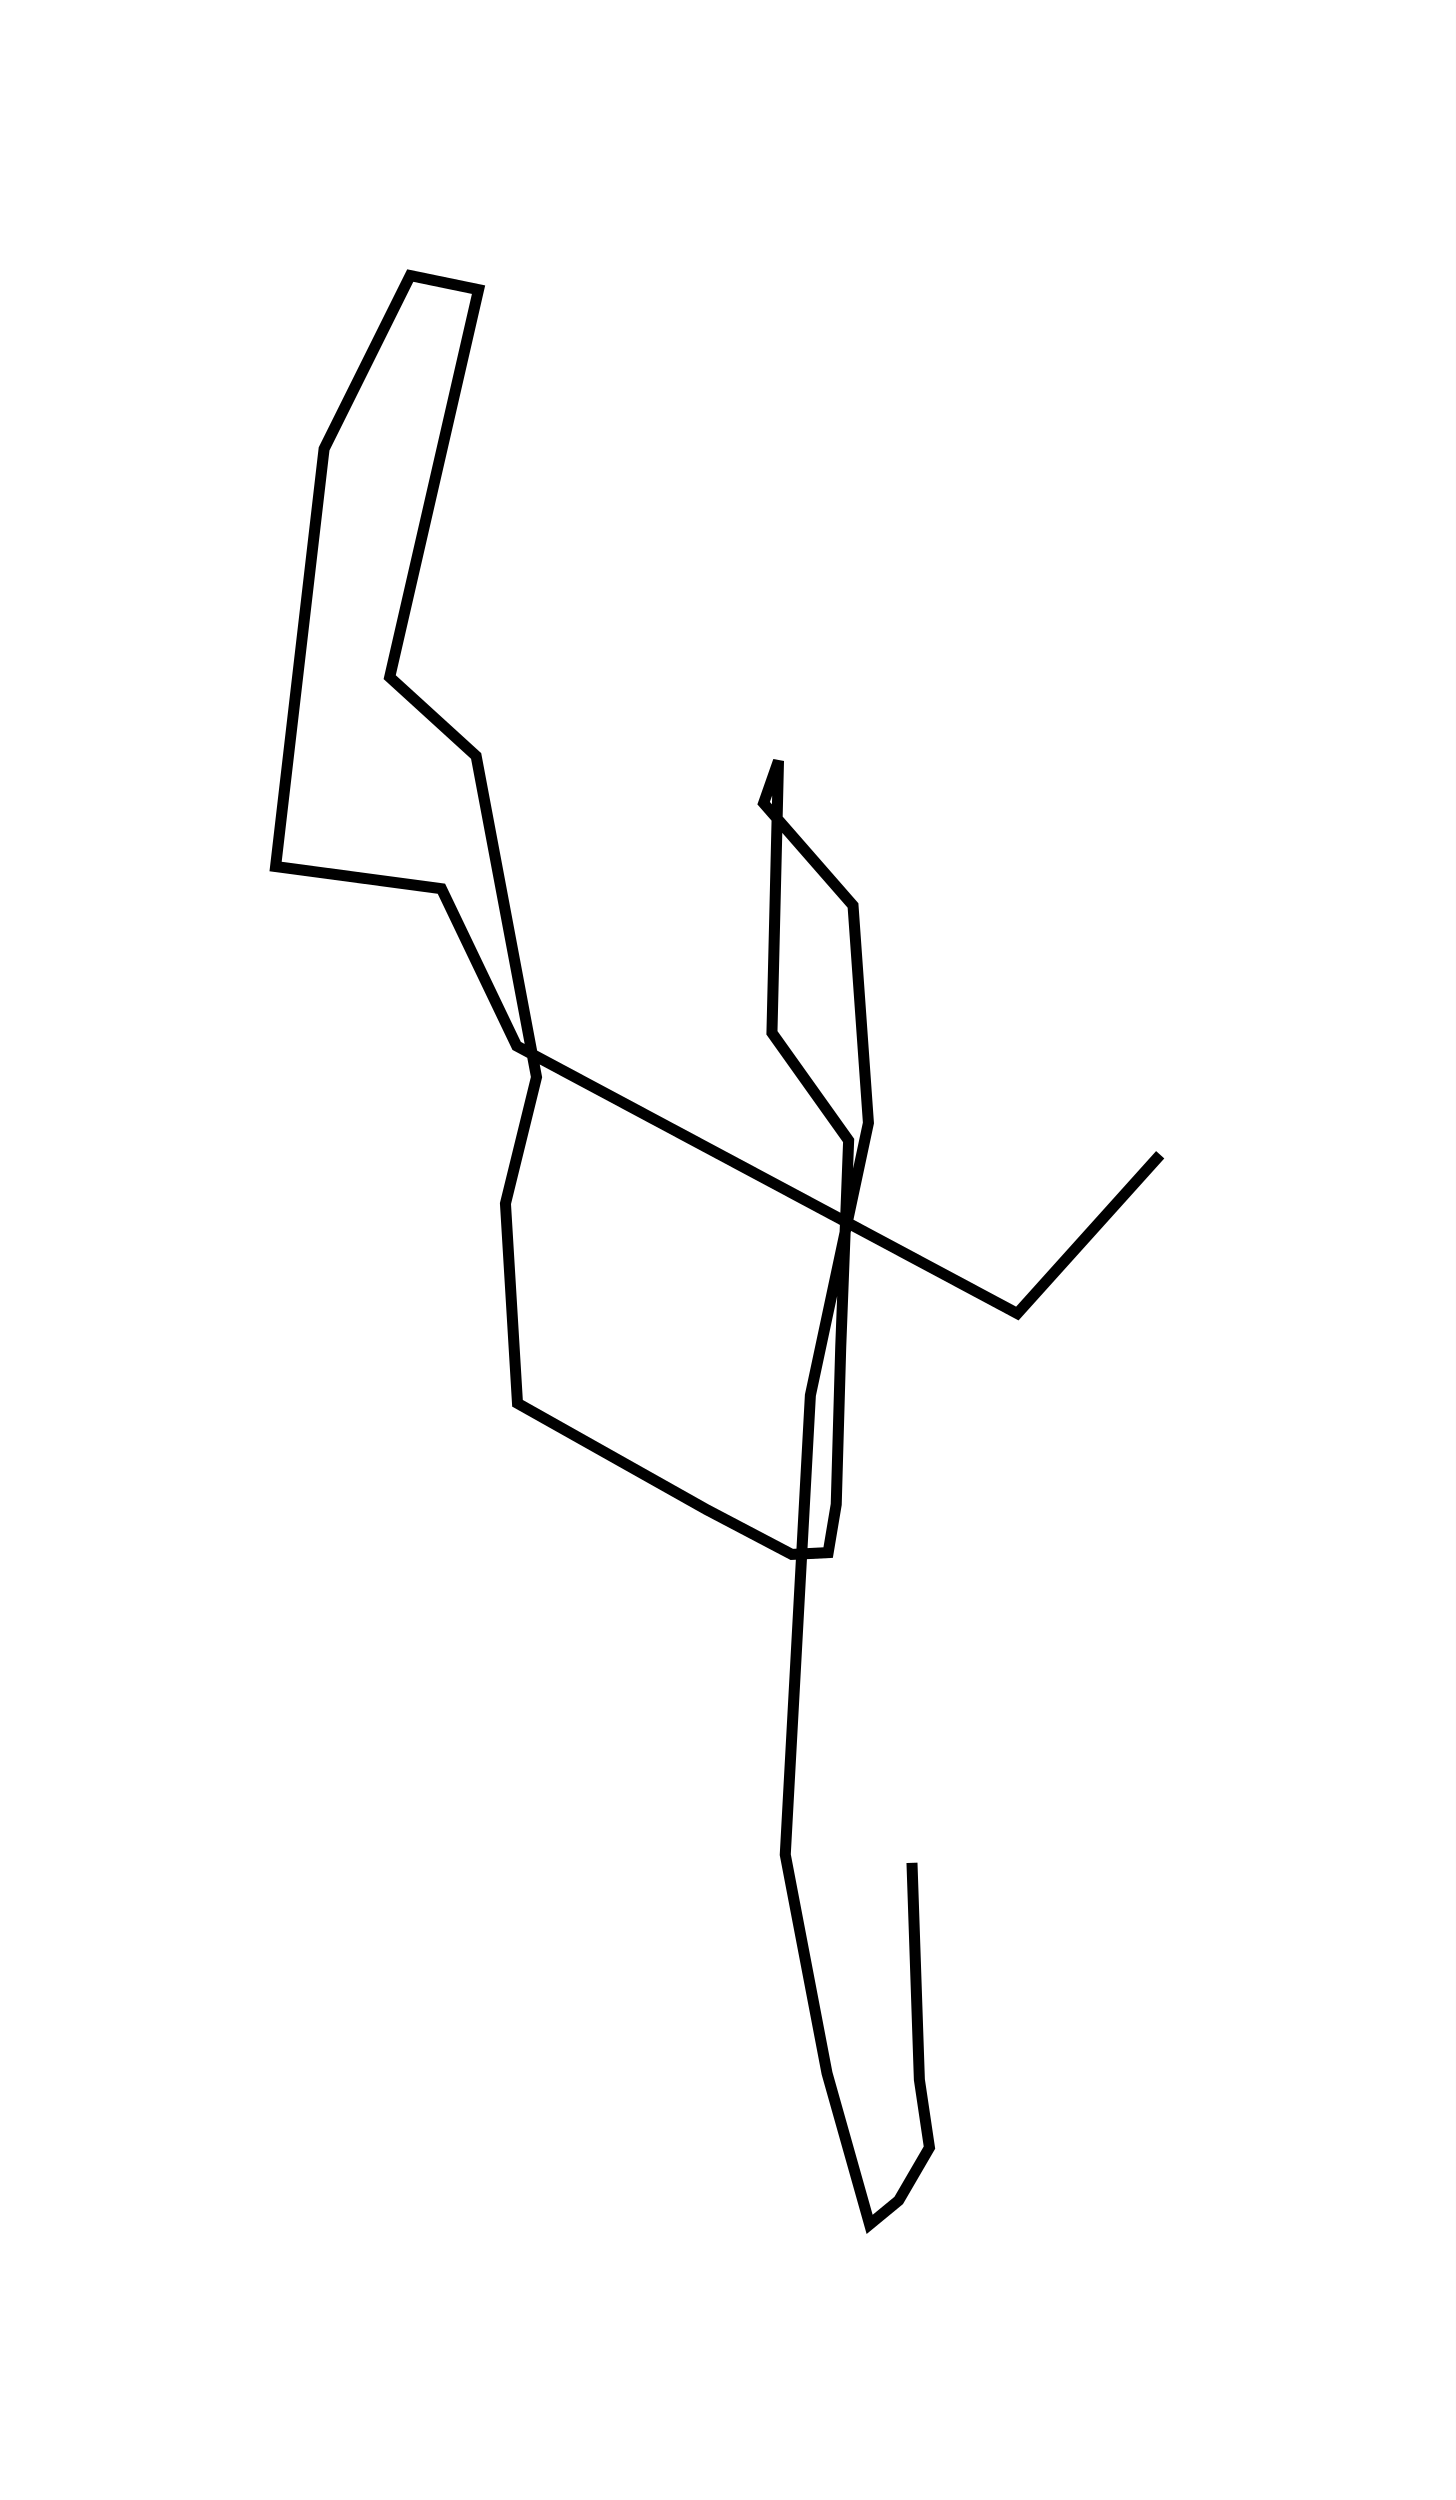
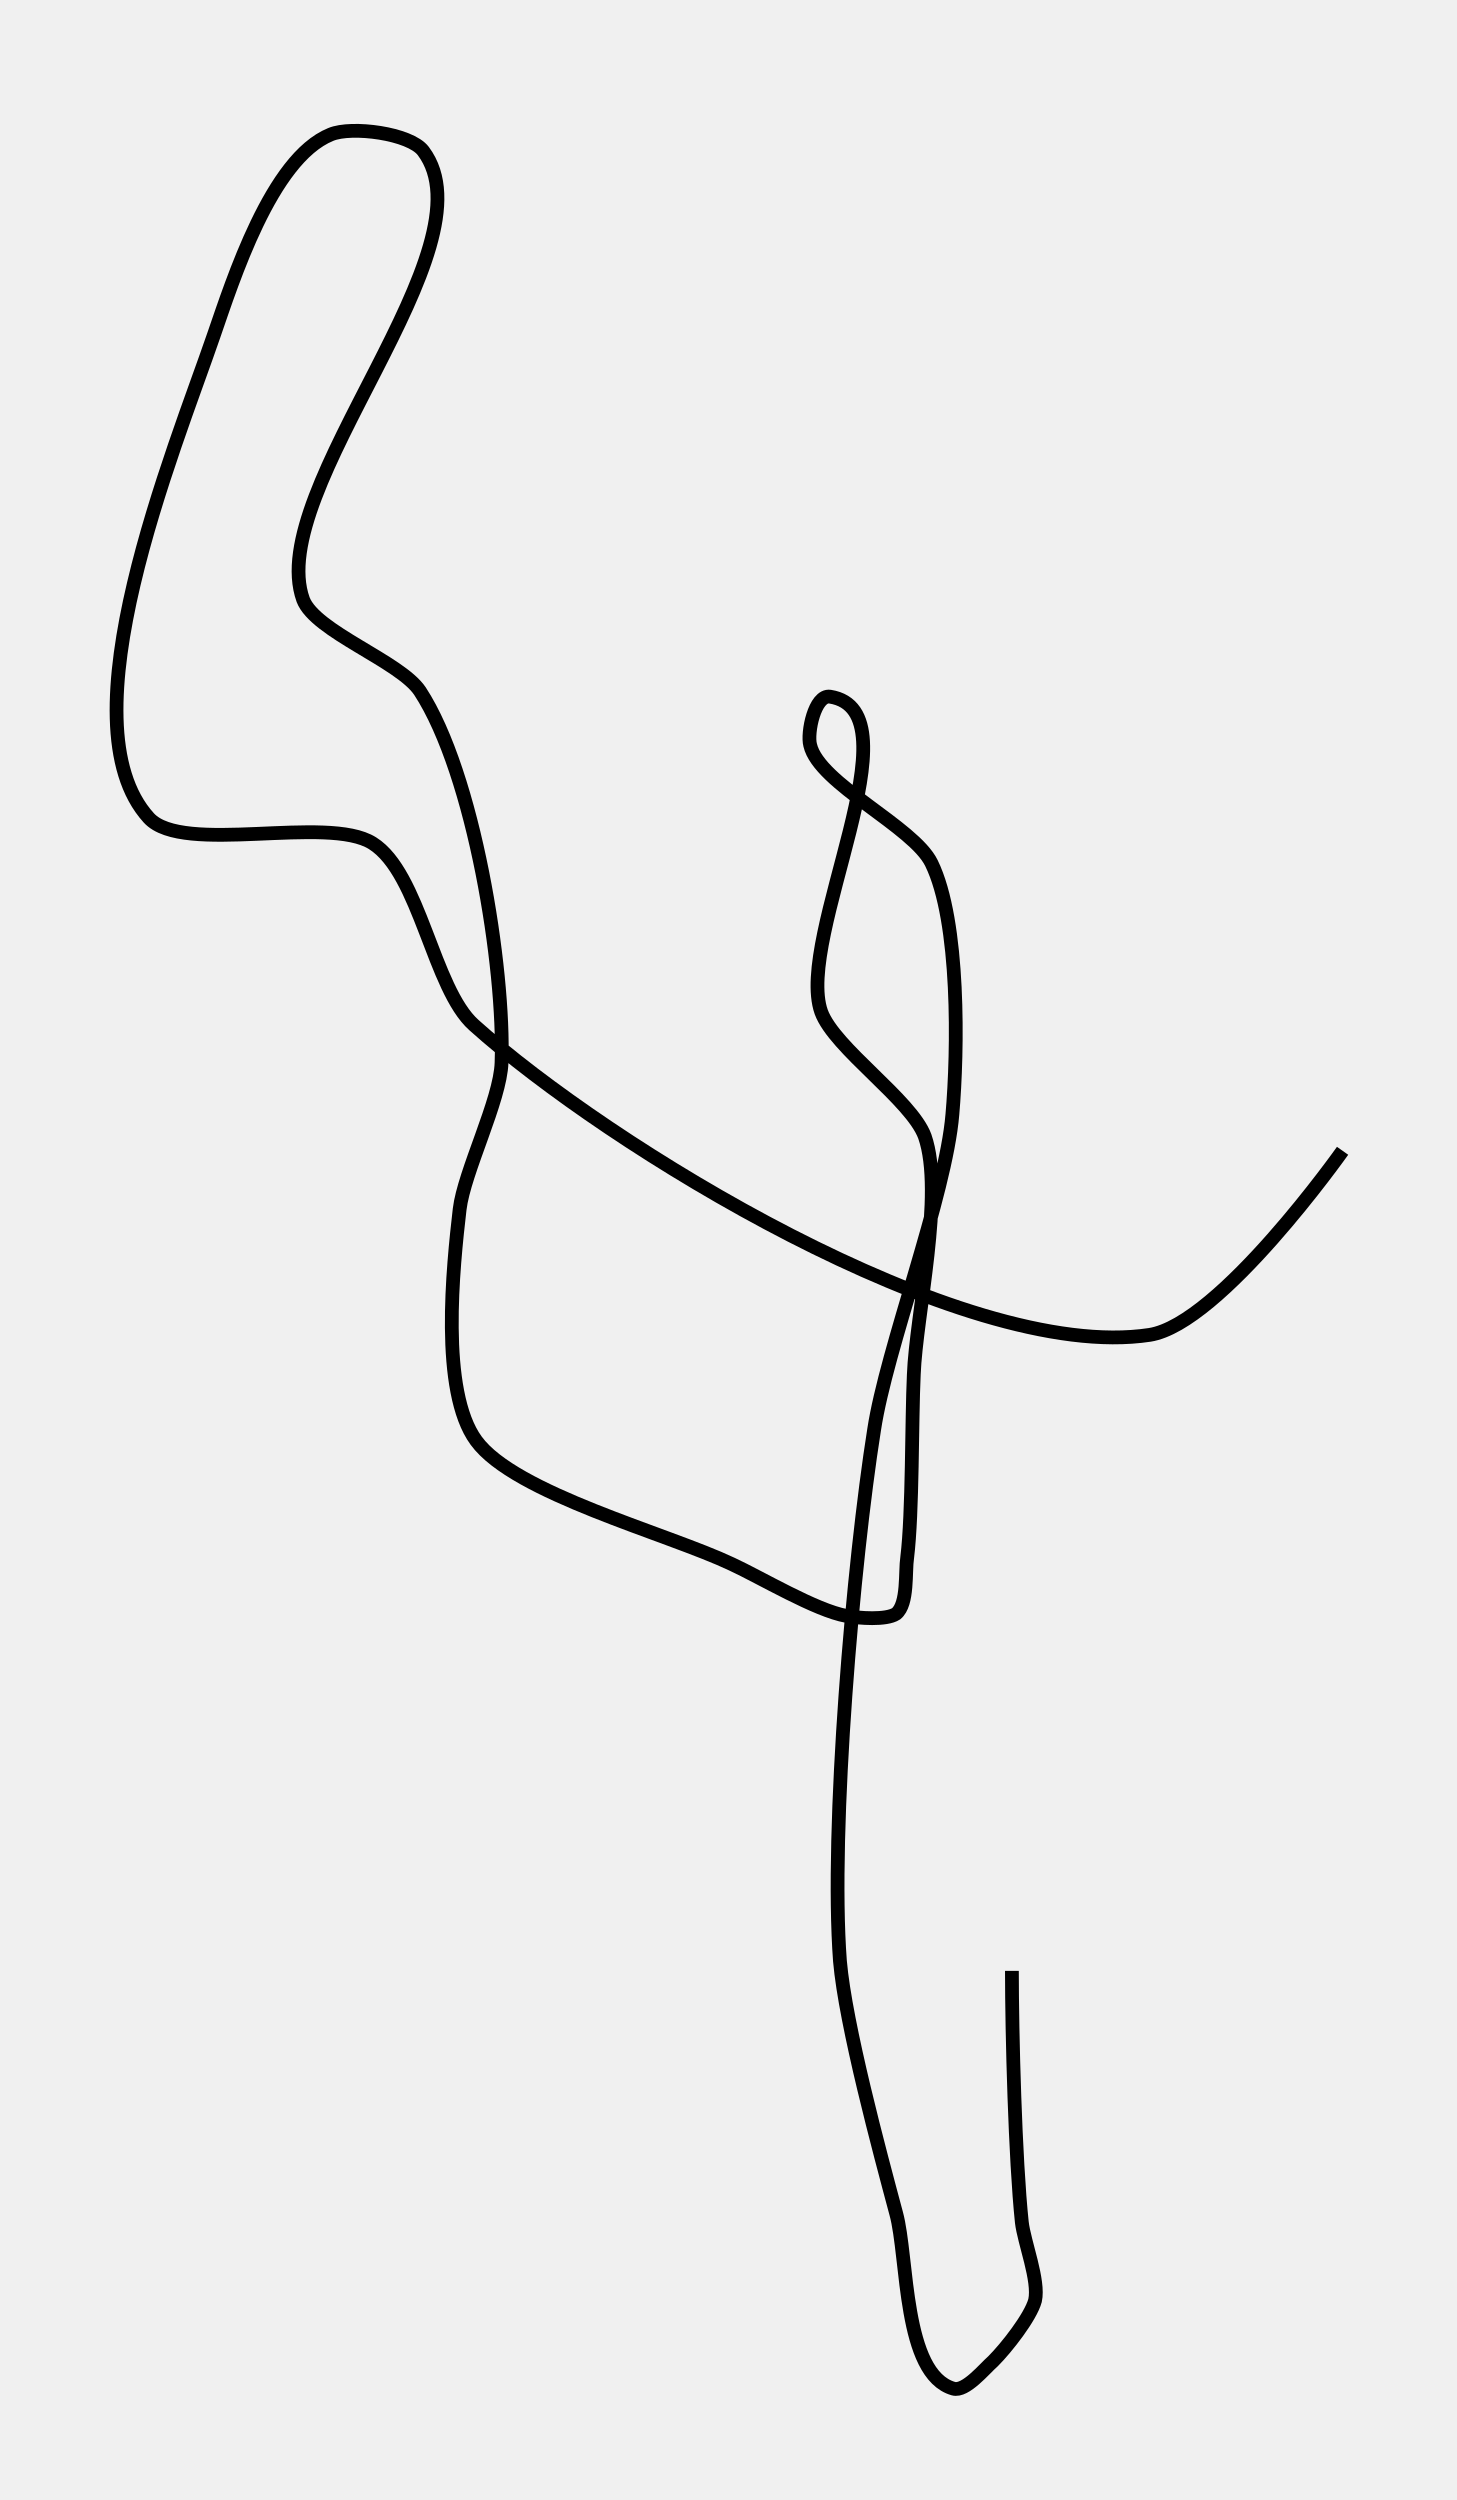
- <svg xmlns="http://www.w3.org/2000/svg" baseProfile="full" height="226.787" version="1.1" width="132.067">
-   <defs />
-   <rect fill="white" height="226.787" width="132.067" x="0" y="0" />
-   <path d="M107.067,80.344 m0.0,0.0 m-1.82,24.41 l-12.961,14.403 -45.417,-24.277 l-6.827,-14.26 -15.042,-2.012 l4.4,-37.889 7.816,-15.72 l6.196,1.279 -8.062,35.151 l7.842,7.15 5.478,29.133 l-2.818,11.469 1.093,18.119 l17.151,9.644 7.733,4.065 l3.297,-0.166 0.732,-4.367 l0.41,-14.327 0.716,-18.688 l-6.957,-9.768 0.595,-24.674 l-1.349,3.843 8.108,9.279 l1.398,19.728 -5.265,24.701 l-2.279,41.676 3.788,19.825 l3.866,13.714 2.637,-2.171 l2.789,-4.795 -0.914,-6.161 l-0.671,-19.671 " fill="none" stroke="black" stroke-width="1" />
+ <svg xmlns="http://www.w3.org/2000/svg" version="1.1" id="Layer_1" x="0px" y="0px" viewBox="0 0 132.1 226.8" style="enable-background:new 0 0 132.1 226.8;" xml:space="preserve">
+   <style type="text/css">
+ 	.st0{fill:none;stroke:#000000;stroke-width:1.25;}
+ </style>
+   <path class="st0" d="M121.8,104.4c0,0-11.1,15.7-17.5,16.7C87.2,123.7,55,103.8,43,93c-3.7-3.3-4.9-13.8-9.2-16.5  c-4.1-2.6-17.2,1.1-20.3-2.3c-7.9-8.7,2.3-33.3,5.9-43.8c1.7-4.9,5.2-16,10.6-18.2c1.9-0.8,7.2-0.1,8.4,1.5  c6.6,8.8-14.5,30.7-10.9,40.7c1.1,2.9,8.8,5.6,10.6,8.3c4.9,7.5,7.7,25.1,7.4,33.7c-0.1,3.4-3.4,9.9-3.8,13.3  c-0.6,5.2-1.8,16.5,1.5,21c3.5,4.8,17.3,8.4,23.2,11.2c2.6,1.2,7.6,4.2,10.4,4.7c1.1,0.2,3.6,0.4,4.5-0.2c1.1-0.9,0.8-3.8,1-5.1  c0.5-4.1,0.4-12.4,0.6-16.6c0.2-5.4,2.8-16.4,1-21.6c-1.2-3.3-8.2-8-9.4-11.3c-2.4-6.8,9-27.3,0.8-28.6c-1.4-0.2-2.1,3.3-1.8,4.4  c0.8,3.5,9.4,7.4,11,10.7c2.6,5.3,2.4,17.1,1.9,22.8c-0.6,7.3-6,21.3-7.1,28.6c-1.9,12-4,36.2-3.1,48.2c0.5,5.8,3.6,17.3,5.1,22.9  c1.1,4,0.6,14.6,5.2,15.9c1.1,0.3,2.8-1.8,3.6-2.5c1.2-1.2,3.4-4,3.8-5.5c0.4-1.8-1-5.3-1.2-7.1c-0.6-5.7-0.9-17.1-0.9-22.8" />
</svg>
